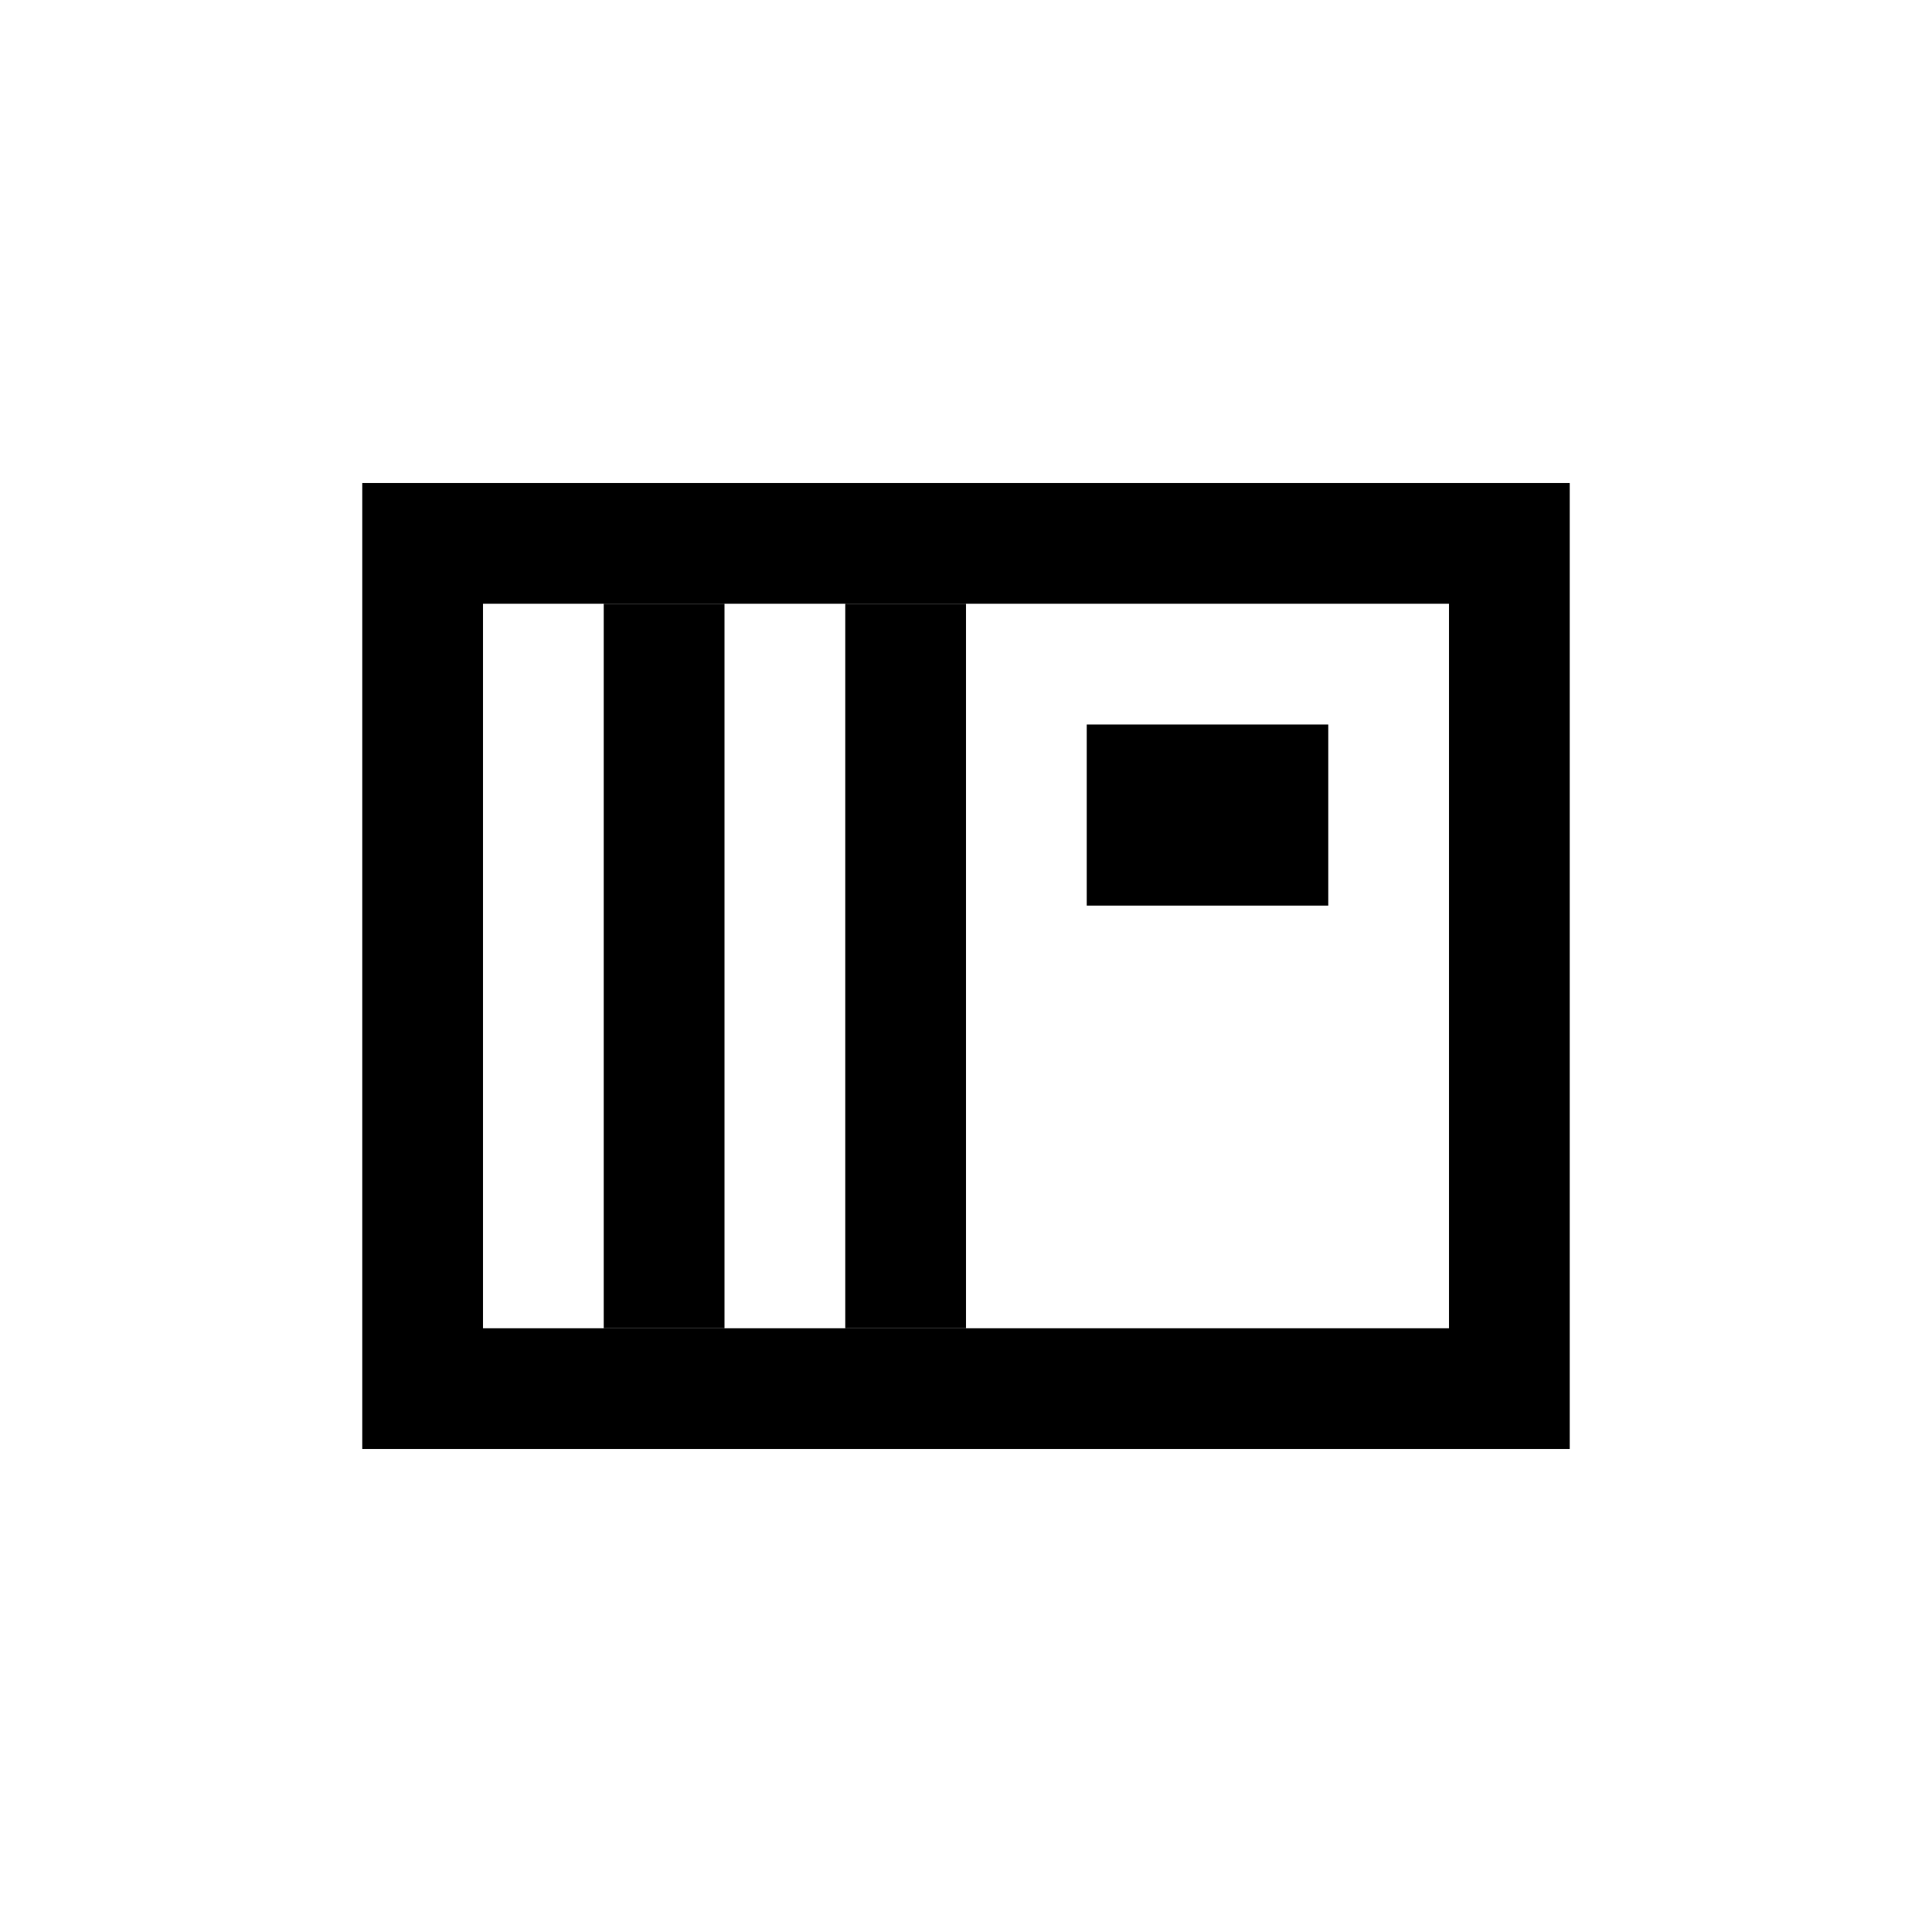
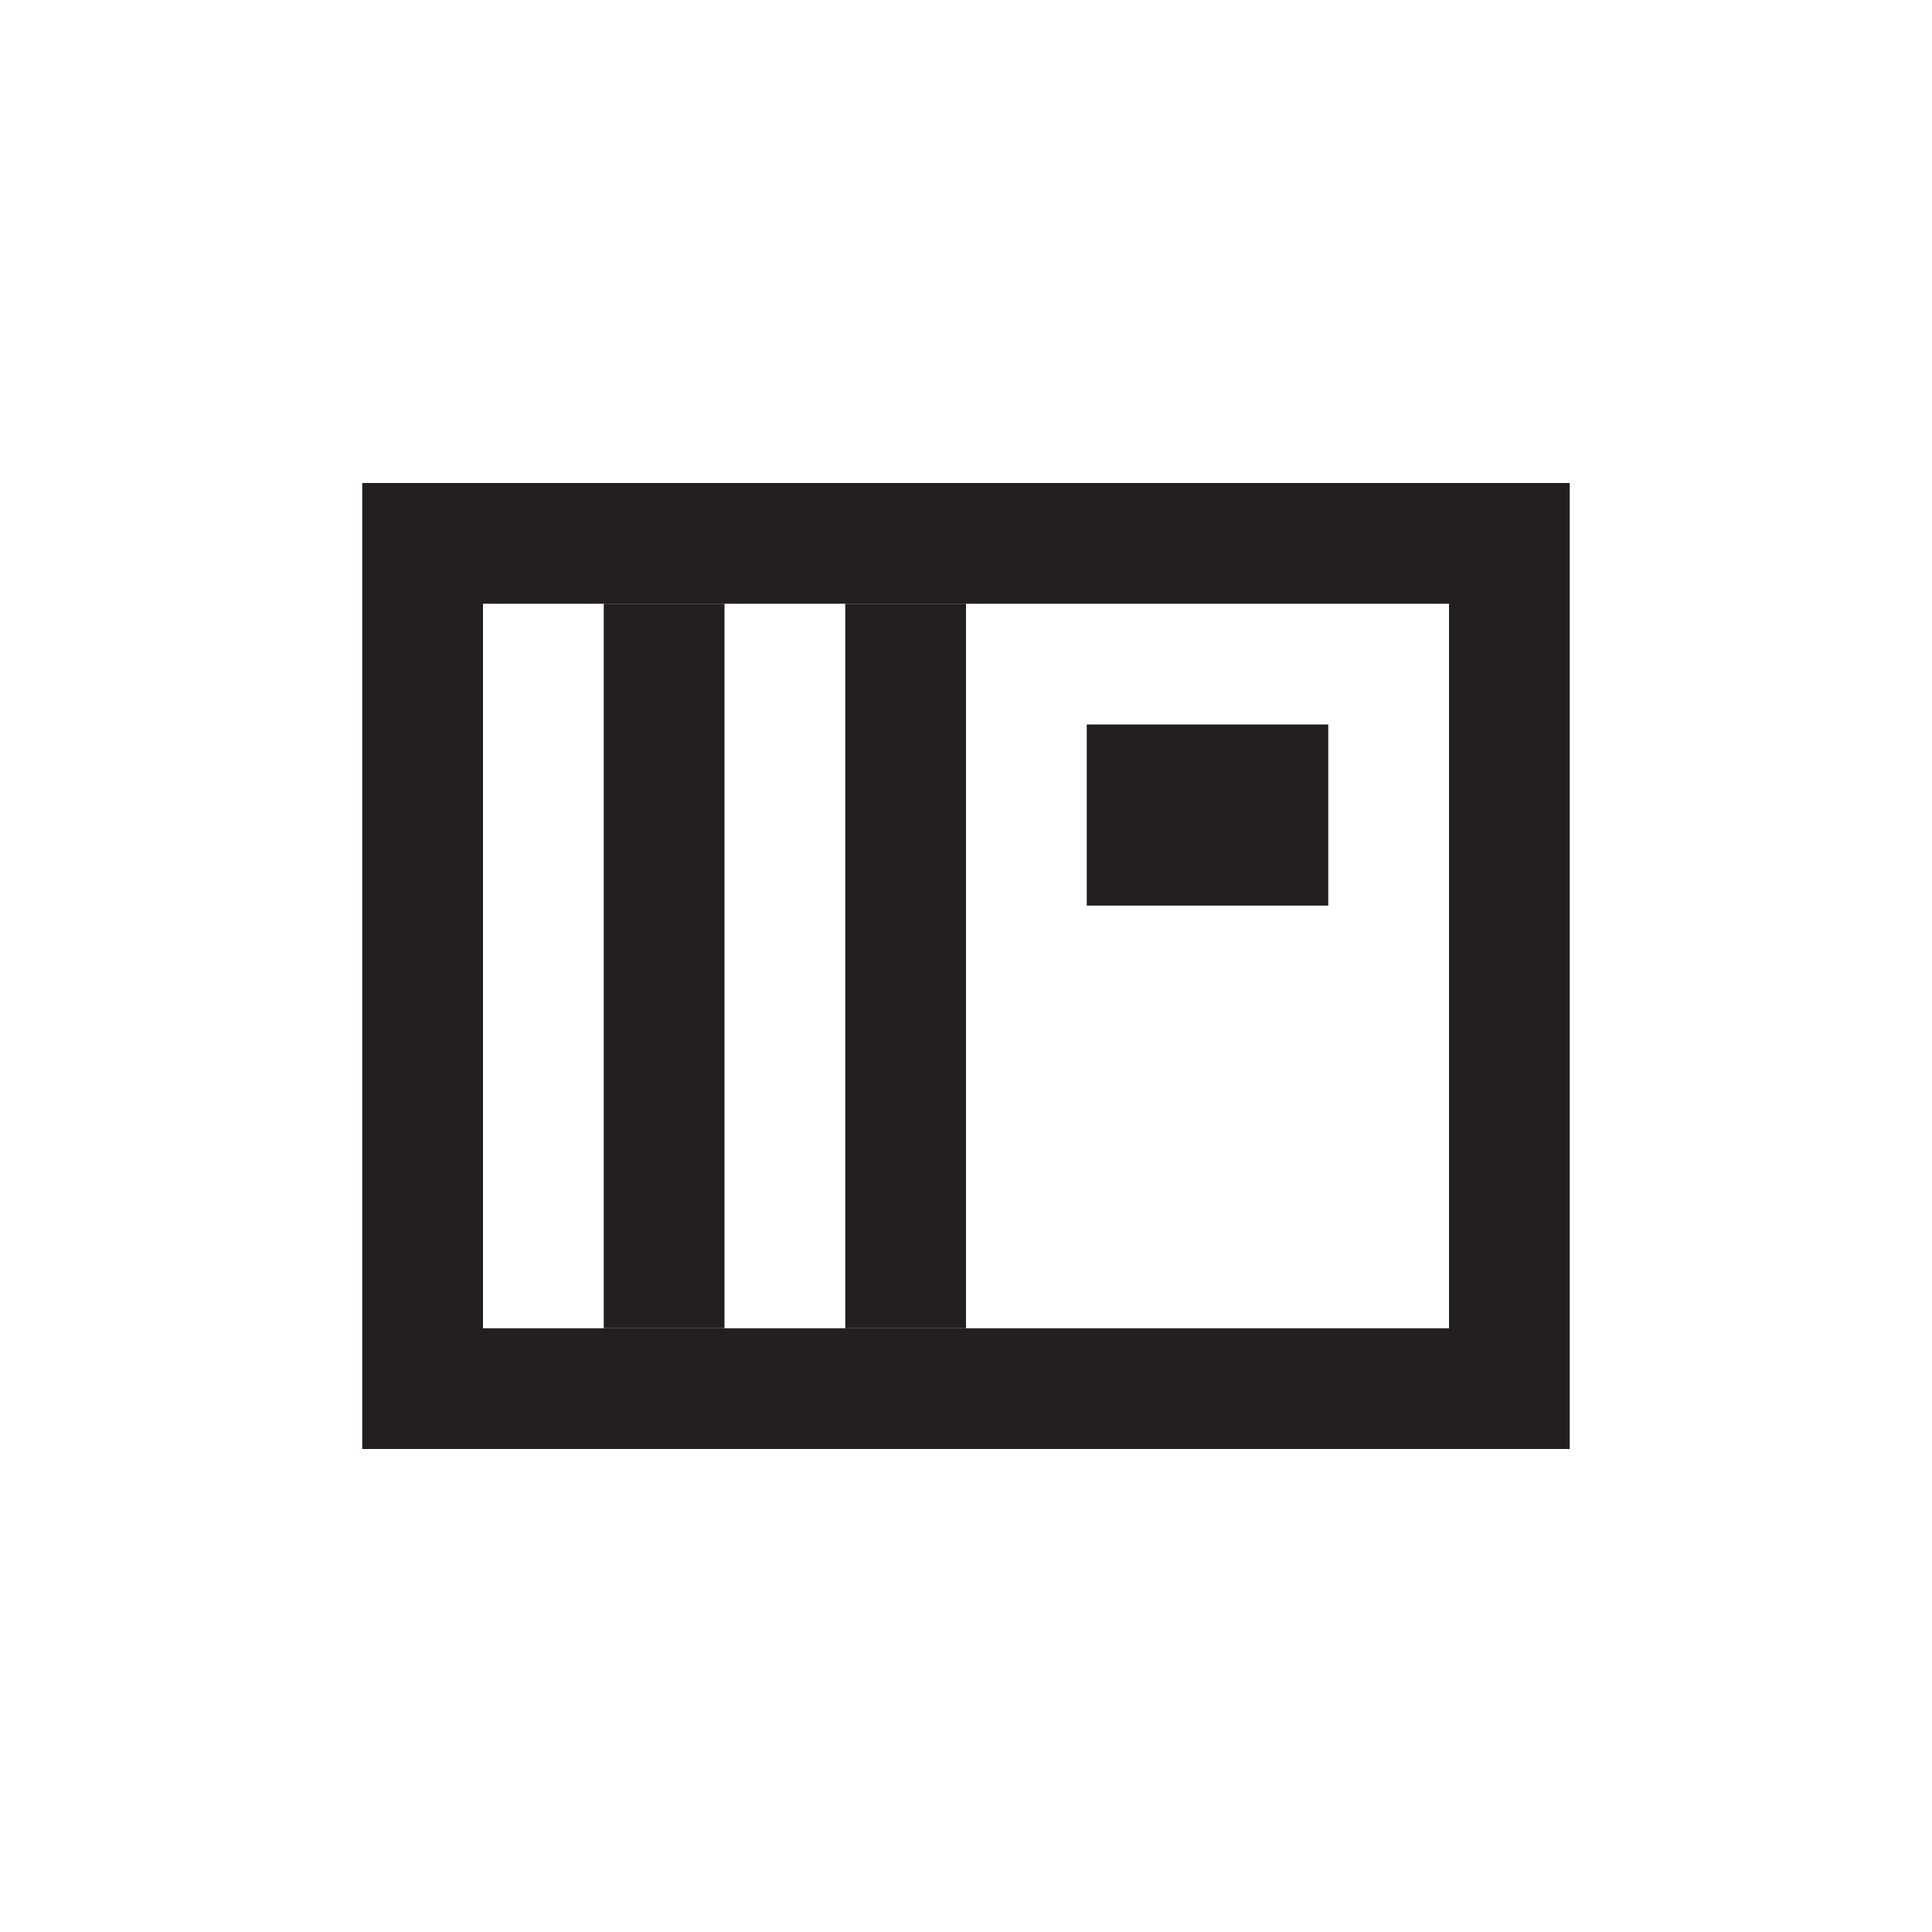
- <svg xmlns="http://www.w3.org/2000/svg" version="1.1" width="32" height="32" viewBox="0 0 32 32">
-   <g>
- </g>
-   <path d="M6 8v16h20v-16h-20zM24 22h-16v-12h16v12z" fill="#000000" />
-   <path d="M16 22h-2v-12h2v12z" fill="#000000" />
-   <path d="M18 12h4v3h-4v-3z" fill="#000000" />
-   <path d="M12 22h-2v-12h2v12z" fill="#000000" />
+ <svg xmlns="http://www.w3.org/2000/svg" version="1.1" id="Layer_1" x="0px" y="0px" width="32px" height="32px" viewBox="0 0 32 32" enable-background="new 0 0 32 32" xml:space="preserve">
+   <path fill-rule="evenodd" clip-rule="evenodd" fill="#231F20" d="M6,8v16h20V8H6z M24,22H8V10h16V22z" />
+   <path fill-rule="evenodd" clip-rule="evenodd" fill="#231F20" d="M16,22h-2V10h2V22" />
+   <path fill-rule="evenodd" clip-rule="evenodd" fill="#231F20" d="M18,12h4v3h-4V12z" />
+   <path fill-rule="evenodd" clip-rule="evenodd" fill="#231F20" d="M12,22h-2V10h2V22" />
</svg>
